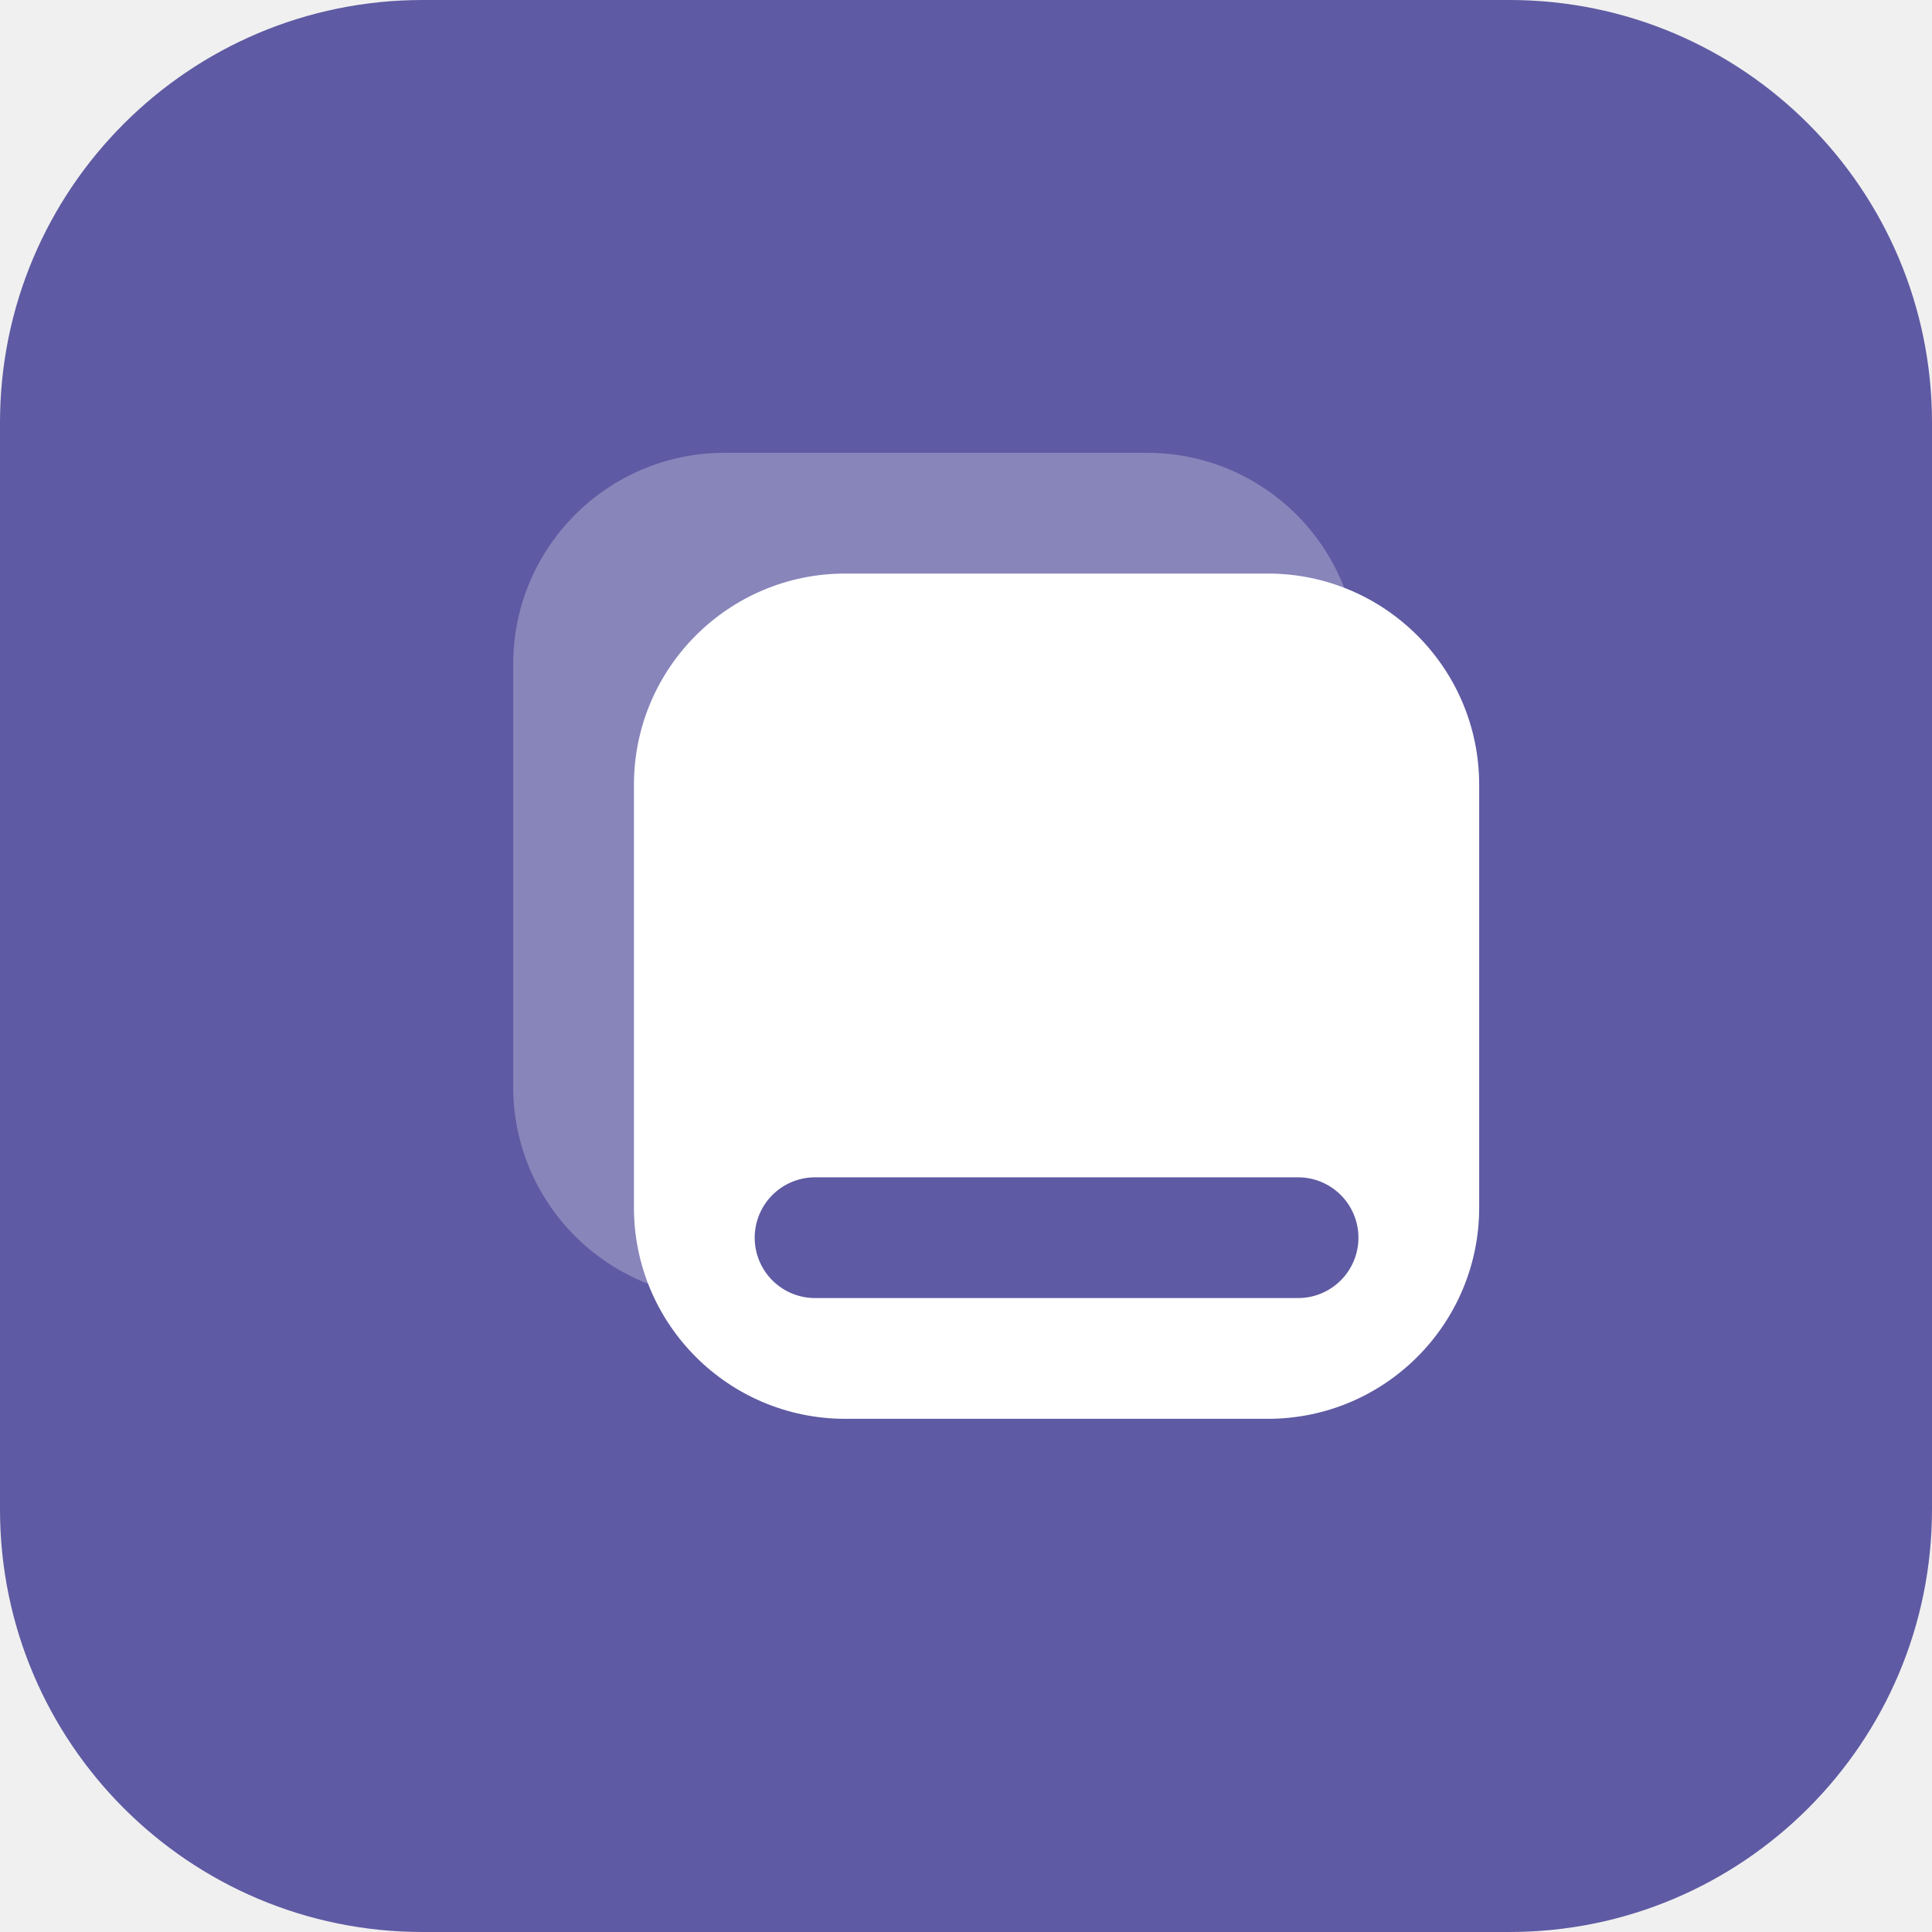
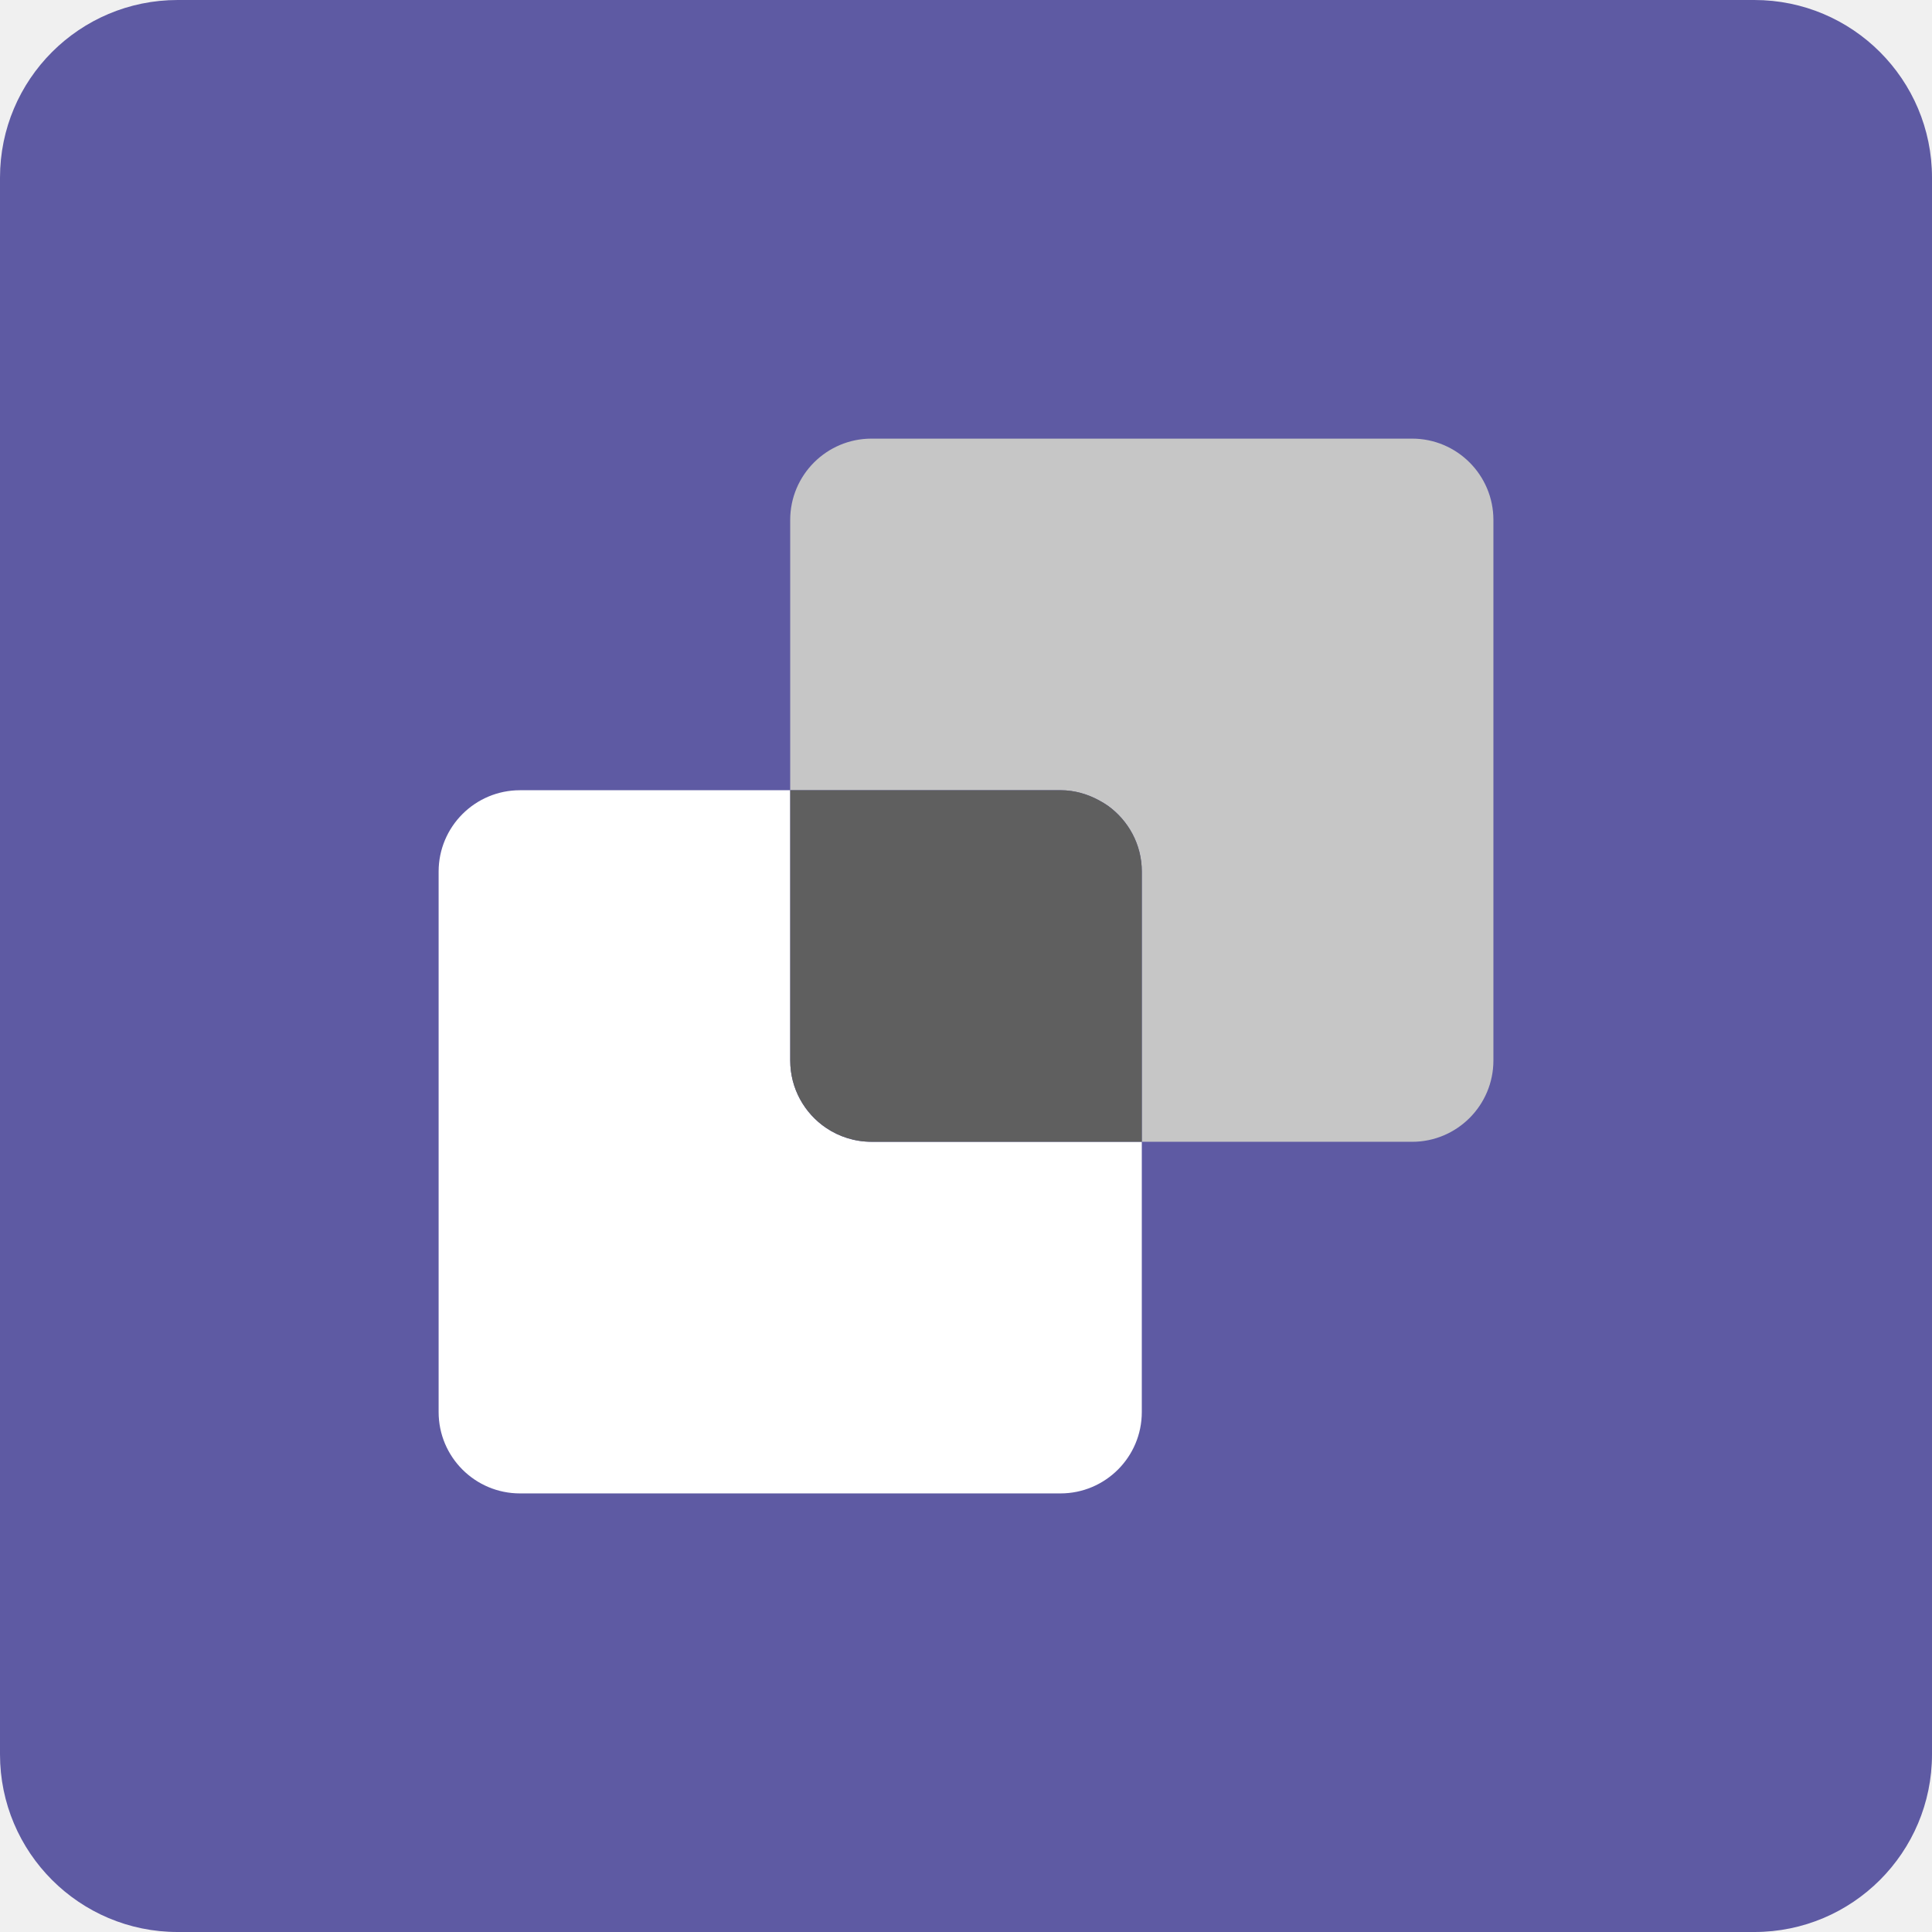
- <svg xmlns="http://www.w3.org/2000/svg" viewBox="0 0 64 64">
-   <rect width="64" height="64" rx="14" fill="#5e5aa3" />
-   <rect x="17" y="15" width="28" height="28" rx="7" fill="#ffffff" fill-opacity="0.26" />
-   <rect x="21" y="19" width="28" height="28" rx="7" fill="#ffffff" />
-   <path d="M27 41h16" stroke="#5e5aa3" stroke-width="4" stroke-linecap="round" />
+ <svg xmlns="http://www.w3.org/2000/svg" id="Layer_1" data-name="Layer 1" viewBox="0 0 512 512">
+   <defs>
+     <style>
+       .cls-1 {
+         fill: #5e5aa3;
+       }
+ 
+       .cls-2 {
+         fill: #5f5f5f;
+       }
+ 
+       .cls-3 {
+         fill: #c6c6c6;
+       }
+ 
+       .cls-4 {
+         fill: #fff;
+       }
+     </style>
+   </defs>
+   <rect class="cls-1" width="512" height="512" rx="47.08" ry="47.08" />
+   <g>
+     <path class="cls-4" d="M302.59,302.59h-71.62c-4.46,0-8.61-1.36-12.05-3.68-5.73-3.87-9.5-10.43-9.5-17.87v-71.62h-71.62c-11.9,0-21.56,9.65-21.56,21.56v143.23c0,11.9,9.65,21.56,21.56,21.56h143.23c11.9,0,21.56-9.65,21.56-21.56v-71.62h0Z" />
+     <path class="cls-3" d="M374.2,116.24h-143.23c-11.9,0-21.56,9.65-21.56,21.56v71.62h71.62c3.78,0,7.29,1.06,10.38,2.77.77.43,1.52.86,2.23,1.37,5.4,3.92,8.95,10.23,8.95,17.41v71.62h71.62c11.9,0,21.56-9.65,21.56-21.56v-143.23c0-11.9-9.65-21.56-21.56-21.56Z" />
+     <path class="cls-3" d="M281.03,209.41h0c3.78,0,7.29,1.06,10.38,2.77-3.09-1.71-6.59-2.77-10.38-2.77Z" />
+     <path class="cls-3" d="M293.64,213.56c5.4,3.92,8.95,10.23,8.95,17.41v71.62h0v-71.62c0-7.18-3.55-13.5-8.95-17.41Z" />
+     <path class="cls-2" d="M218.92,298.9c3.44,2.32,7.59,3.68,12.05,3.68h71.62s-71.62,0-71.62,0c-4.46,0-8.61-1.36-12.05-3.68Z" />
+     <path class="cls-2" d="M291.41,212.19c.77.43,1.52.86,2.23,1.37-.71-.51-1.46-.94-2.23-1.37Z" />
+     <path class="cls-2" d="M218.92,298.9c3.44,2.32,7.59,3.68,12.05,3.68h71.62v-71.62c0-7.18-3.55-13.5-8.95-17.41-.71-.51-1.46-.94-2.23-1.37-3.09-1.71-6.59-2.77-10.38-2.77h-71.61v71.62c0,7.44,3.77,14,9.5,17.87Z" />
+   </g>
</svg>
